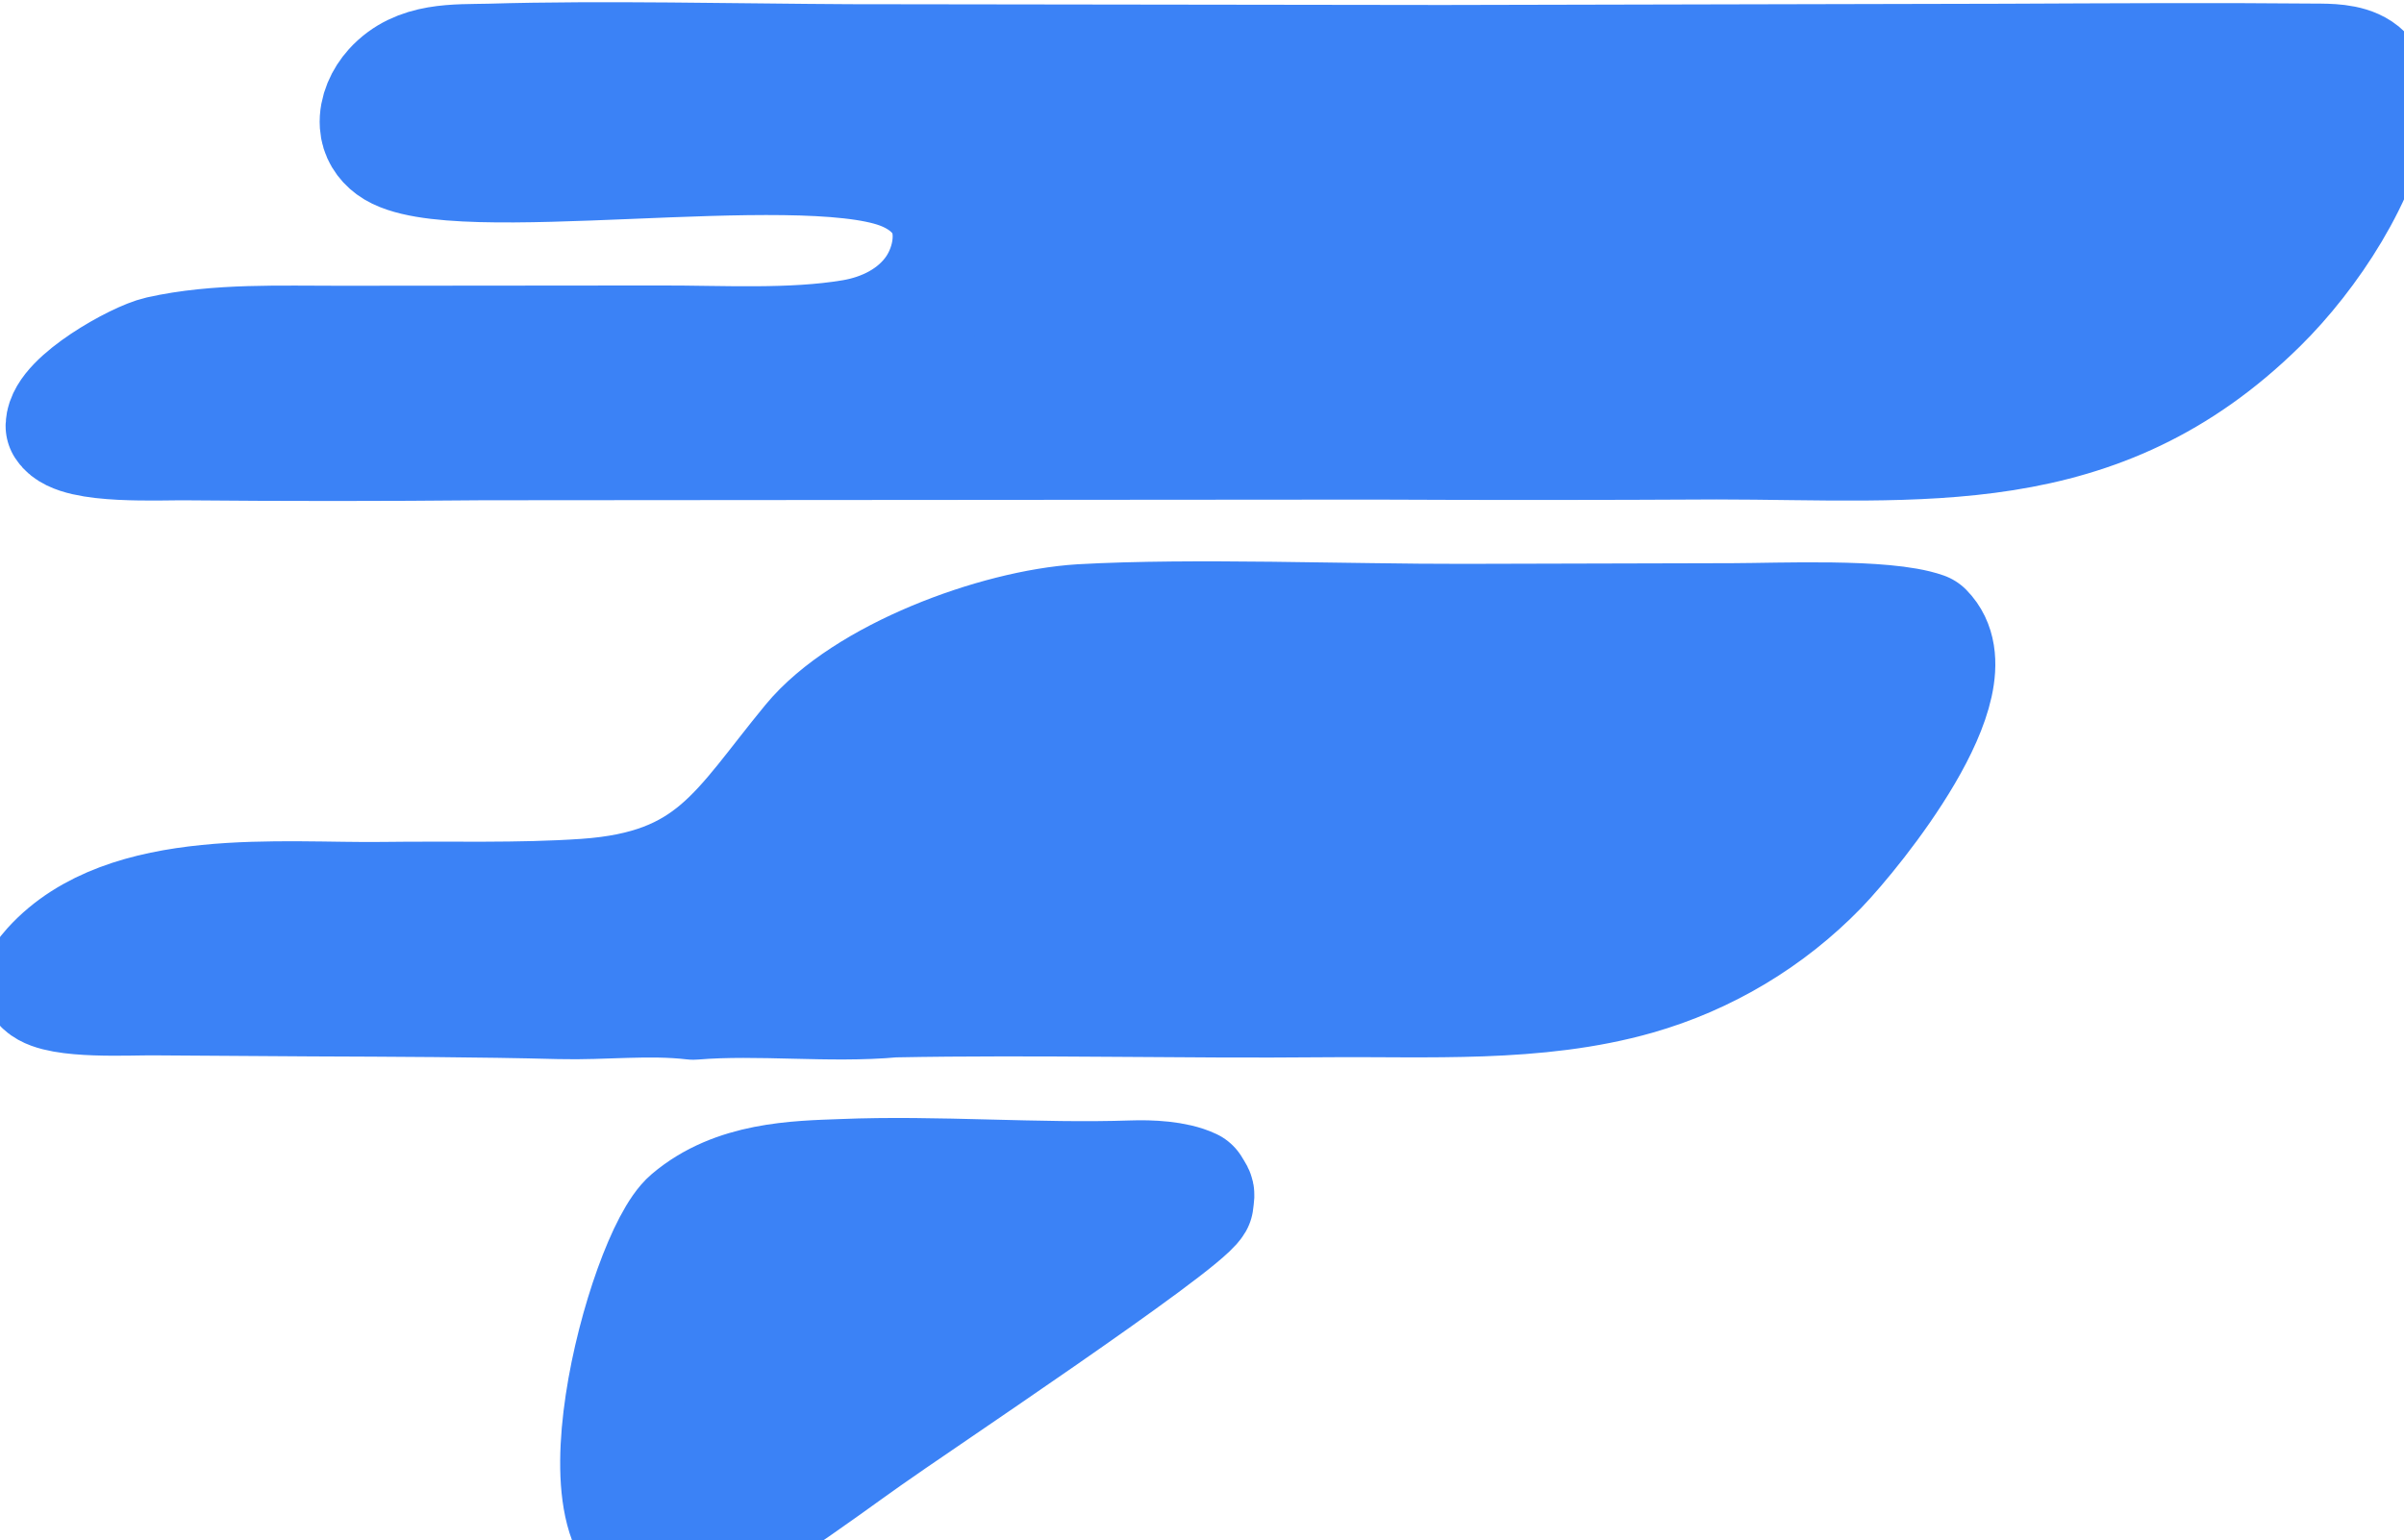
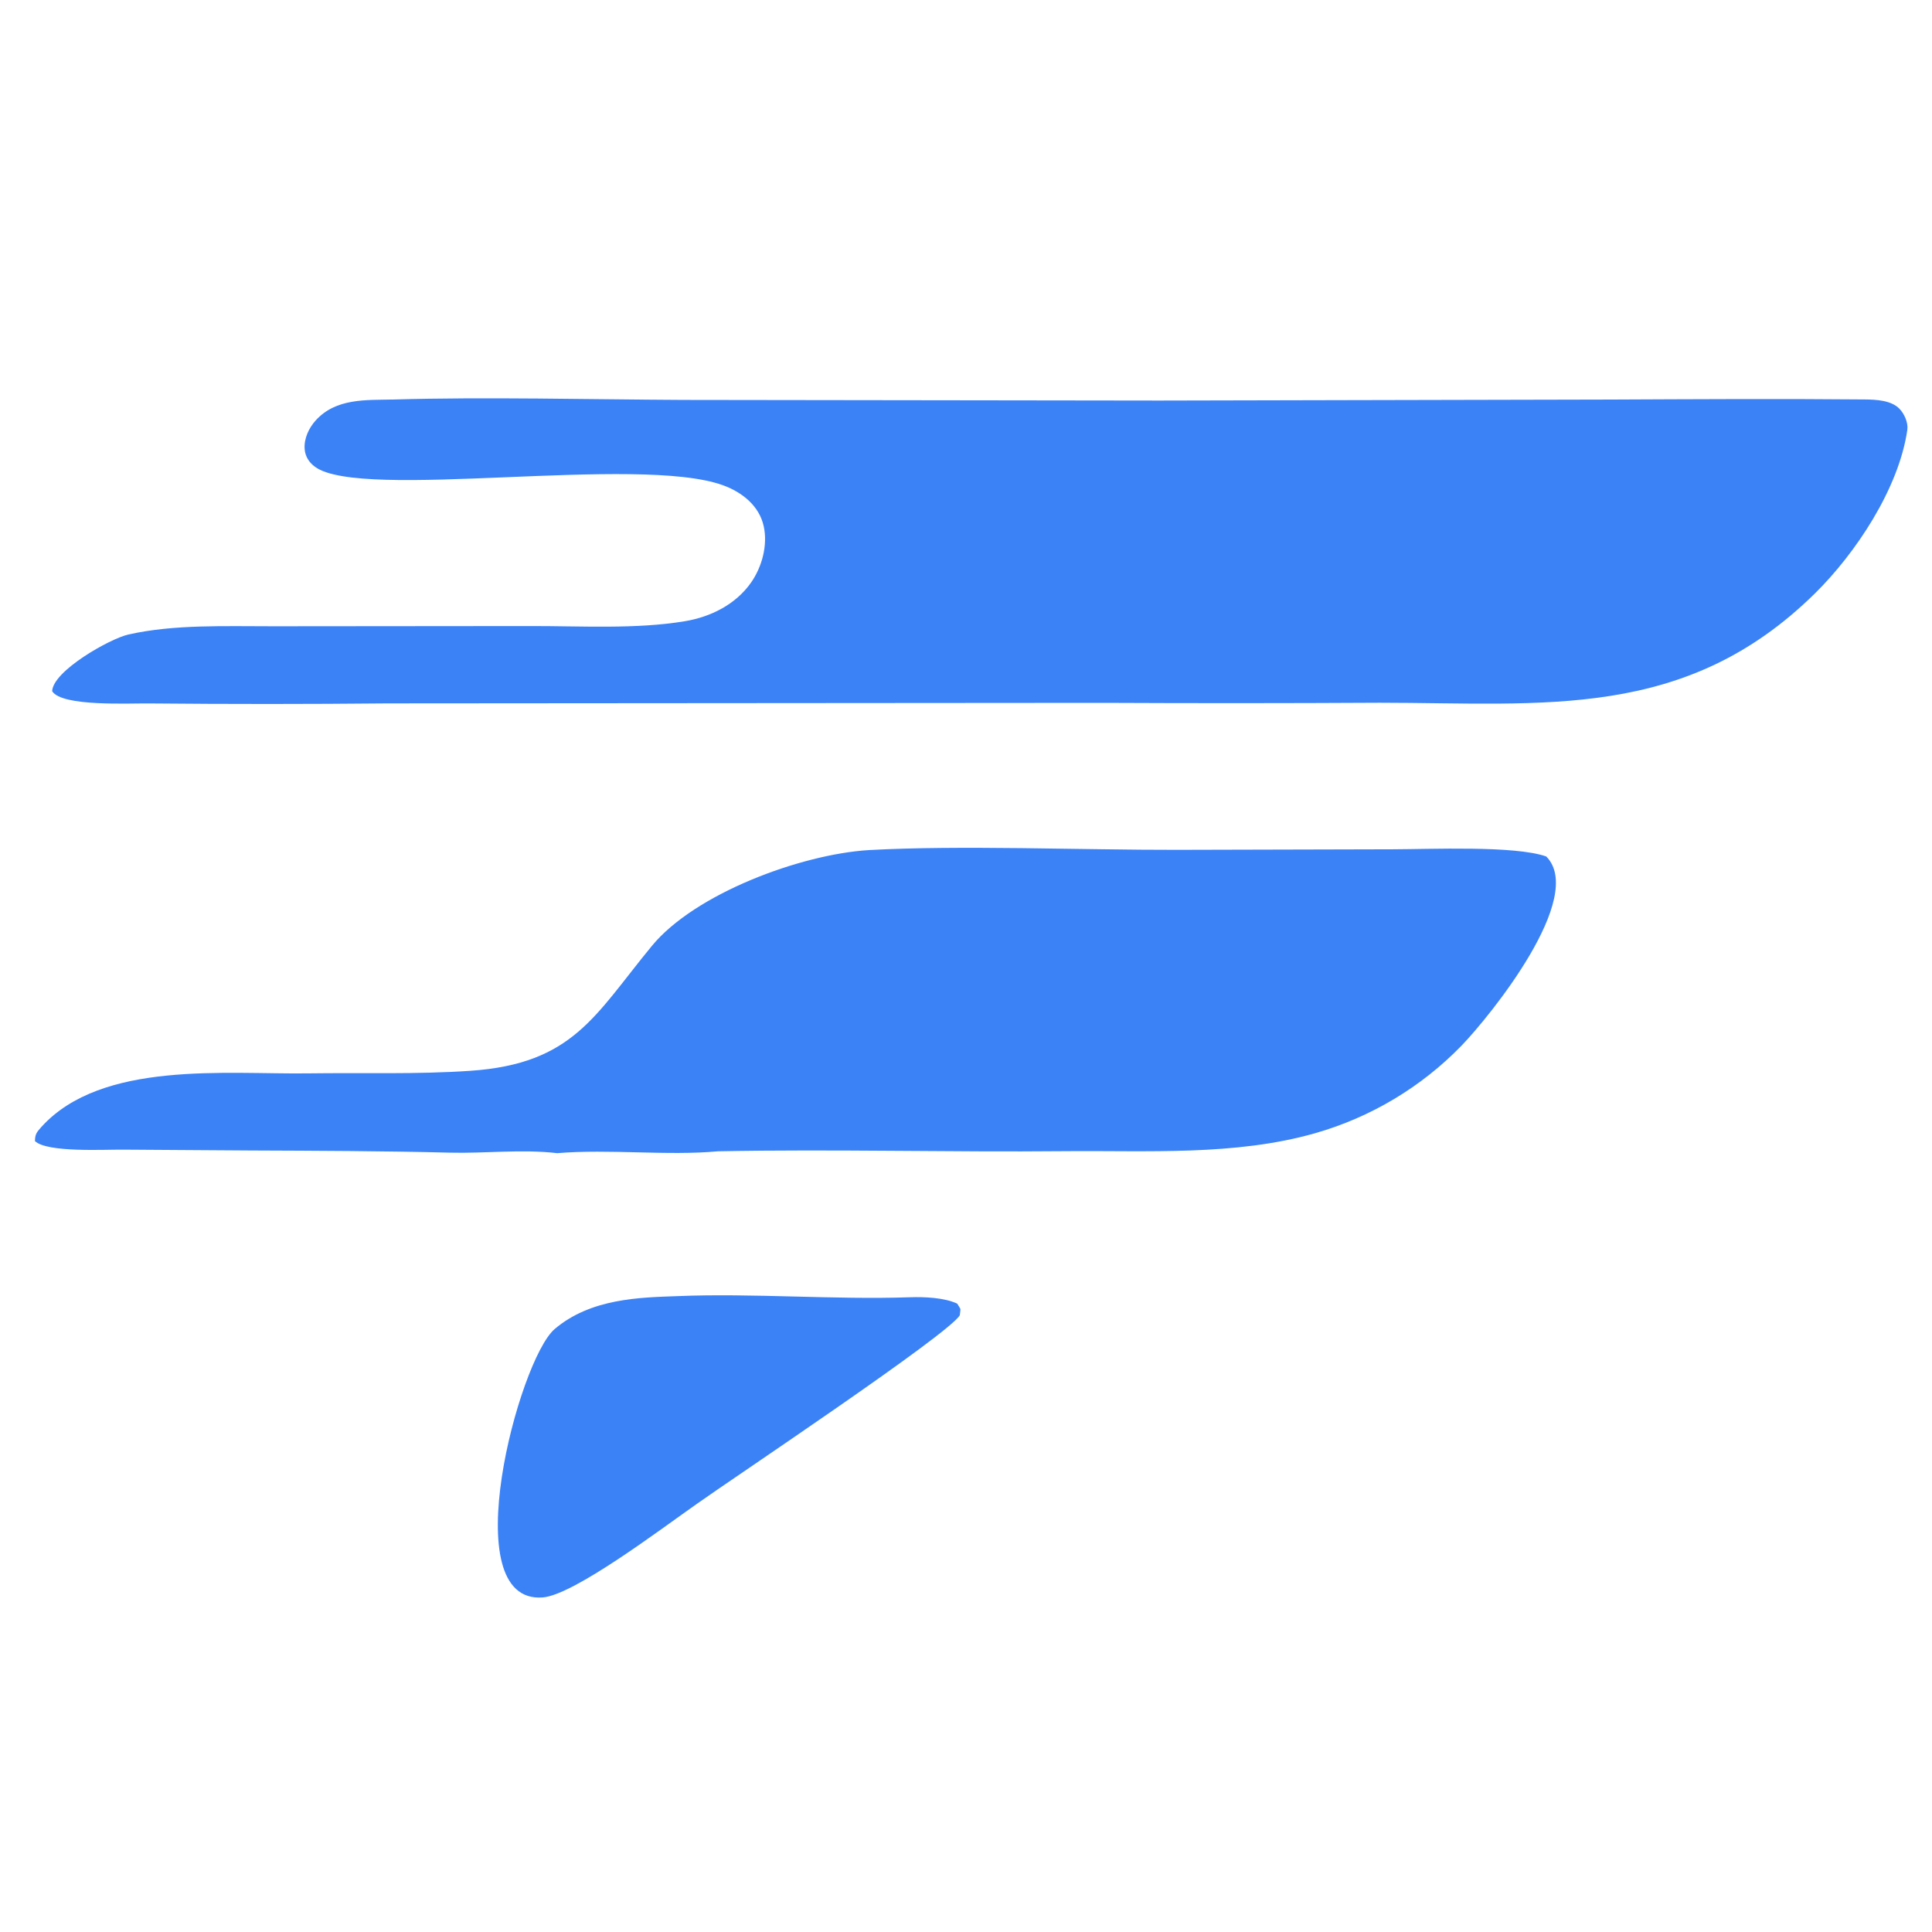
- <svg xmlns="http://www.w3.org/2000/svg" viewBox="155 468 515 330">
-   <g fill="#3B82F6" stroke="#3B82F6" stroke-width="25" stroke-linejoin="round" stroke-linecap="round">
-     <path transform="scale(1.01626 1.01626)" d="M255.786 473.789C279.548 473.083 307.811 473.784 331.804 473.897L456.654 474.064L574.639 473.801C596.939 473.708 619.384 473.566 641.682 473.775C644.661 473.802 648.55 474.016 650.684 476.157C652.043 477.521 653.074 479.902 652.807 481.752C650.578 497.214 639.17 514.204 628.62 524.607C594.68 558.075 557.598 553.349 514.414 553.33C490.295 553.464 466.176 553.474 442.057 553.359L254.19 553.499C233.45 553.701 212.708 553.705 191.968 553.513C186.568 553.427 168.813 554.425 166.202 550.309C166.385 544.984 181.319 536.527 186.212 535.427C198.302 532.71 211.85 533.291 224.219 533.27L291.687 533.211C304.723 533.18 319.341 534.09 332.174 531.942C338.954 530.808 345.499 527.546 349.514 521.814C352.393 517.705 353.929 512.028 352.848 507.059C351.673 501.662 347.187 498.127 342.224 496.308C320.018 488.169 247.299 500.431 235.132 491.439C233.561 490.278 232.559 488.696 232.424 486.725C232.238 484.017 233.535 481.263 235.314 479.291C240.646 473.381 248.546 473.963 255.786 473.789Z" />
-     <path transform="scale(1.01626 1.01626)" d="M380.418 591.975C404.061 590.649 436.727 591.96 461.086 591.91L517.795 591.766C527.644 591.749 549.887 590.745 558.101 593.652C568.61 604.269 543.524 635.335 535.871 643.28C525.293 654.17 512.04 662.091 497.438 666.25C476.465 672.233 453.362 670.744 431.847 670.95C401.37 671.243 371.407 670.395 340.862 670.981C327.544 672.216 312.433 670.329 298.679 671.474C289.19 670.372 279.792 671.586 270.449 671.34C253.612 670.896 235.017 670.841 218.312 670.771L184.838 670.55C179.963 670.5 164.931 671.366 161.691 668.318C161.719 666.567 162.066 666.043 163.365 664.607C179.18 647.123 211.91 650.839 233.299 650.544C247.635 650.347 261.795 650.836 275.868 649.873C302.888 648.023 308.525 635.301 323.496 617.12C334.806 603.384 362.541 593.077 380.418 591.975Z" />
-     <path transform="scale(1.01626 1.01626)" d="M330.075 708.976C349.931 708.146 371.225 709.956 391.222 709.267C394.957 709.139 400.254 709.357 403.611 710.949C404.691 712.825 404.478 711.843 404.271 713.999C401.262 719.094 343.959 757.264 335.319 763.452C325.91 770.045 303.025 787.392 294.866 788.005C271.485 789.761 288.605 725.603 298.009 717.603C307.468 709.556 320.323 709.328 330.075 708.976Z" />
-   </g>
+ <svg xmlns="http://www.w3.org/2000/svg" viewBox="155 375 515 515" fill="#3B82F6">
+   <path transform="scale(1.01626 1.01626)" d="M255.786 473.789C279.548 473.083 307.811 473.784 331.804 473.897L456.654 474.064L574.639 473.801C596.939 473.708 619.384 473.566 641.682 473.775C644.661 473.802 648.55 474.016 650.684 476.157C652.043 477.521 653.074 479.902 652.807 481.752C650.578 497.214 639.17 514.204 628.62 524.607C594.68 558.075 557.598 553.349 514.414 553.33C490.295 553.464 466.176 553.474 442.057 553.359L254.19 553.499C233.45 553.701 212.708 553.705 191.968 553.513C186.568 553.427 168.813 554.425 166.202 550.309C166.385 544.984 181.319 536.527 186.212 535.427C198.302 532.71 211.85 533.291 224.219 533.27L291.687 533.211C304.723 533.18 319.341 534.09 332.174 531.942C338.954 530.808 345.499 527.546 349.514 521.814C352.393 517.705 353.929 512.028 352.848 507.059C351.673 501.662 347.187 498.127 342.224 496.308C320.018 488.169 247.299 500.431 235.132 491.439C233.561 490.278 232.559 488.696 232.424 486.725C232.238 484.017 233.535 481.263 235.314 479.291C240.646 473.381 248.546 473.963 255.786 473.789Z" />
+   <path transform="scale(1.01626 1.01626)" d="M380.418 591.975C404.061 590.649 436.727 591.96 461.086 591.91L517.795 591.766C527.644 591.749 549.887 590.745 558.101 593.652C568.61 604.269 543.524 635.335 535.871 643.28C525.293 654.17 512.04 662.091 497.438 666.25C476.465 672.233 453.362 670.744 431.847 670.95C401.37 671.243 371.407 670.395 340.862 670.981C327.544 672.216 312.433 670.329 298.679 671.474C289.19 670.372 279.792 671.586 270.449 671.34C253.612 670.896 235.017 670.841 218.312 670.771L184.838 670.55C179.963 670.5 164.931 671.366 161.691 668.318C161.719 666.567 162.066 666.043 163.365 664.607C179.18 647.123 211.91 650.839 233.299 650.544C247.635 650.347 261.795 650.836 275.868 649.873C302.888 648.023 308.525 635.301 323.496 617.12C334.806 603.384 362.541 593.077 380.418 591.975Z" />
+   <path transform="scale(1.01626 1.01626)" d="M330.075 708.976C349.931 708.146 371.225 709.956 391.222 709.267C394.957 709.139 400.254 709.357 403.611 710.949C404.691 712.825 404.478 711.843 404.271 713.999C401.262 719.094 343.959 757.264 335.319 763.452C325.91 770.045 303.025 787.392 294.866 788.005C271.485 789.761 288.605 725.603 298.009 717.603C307.468 709.556 320.323 709.328 330.075 708.976Z" />
</svg>
